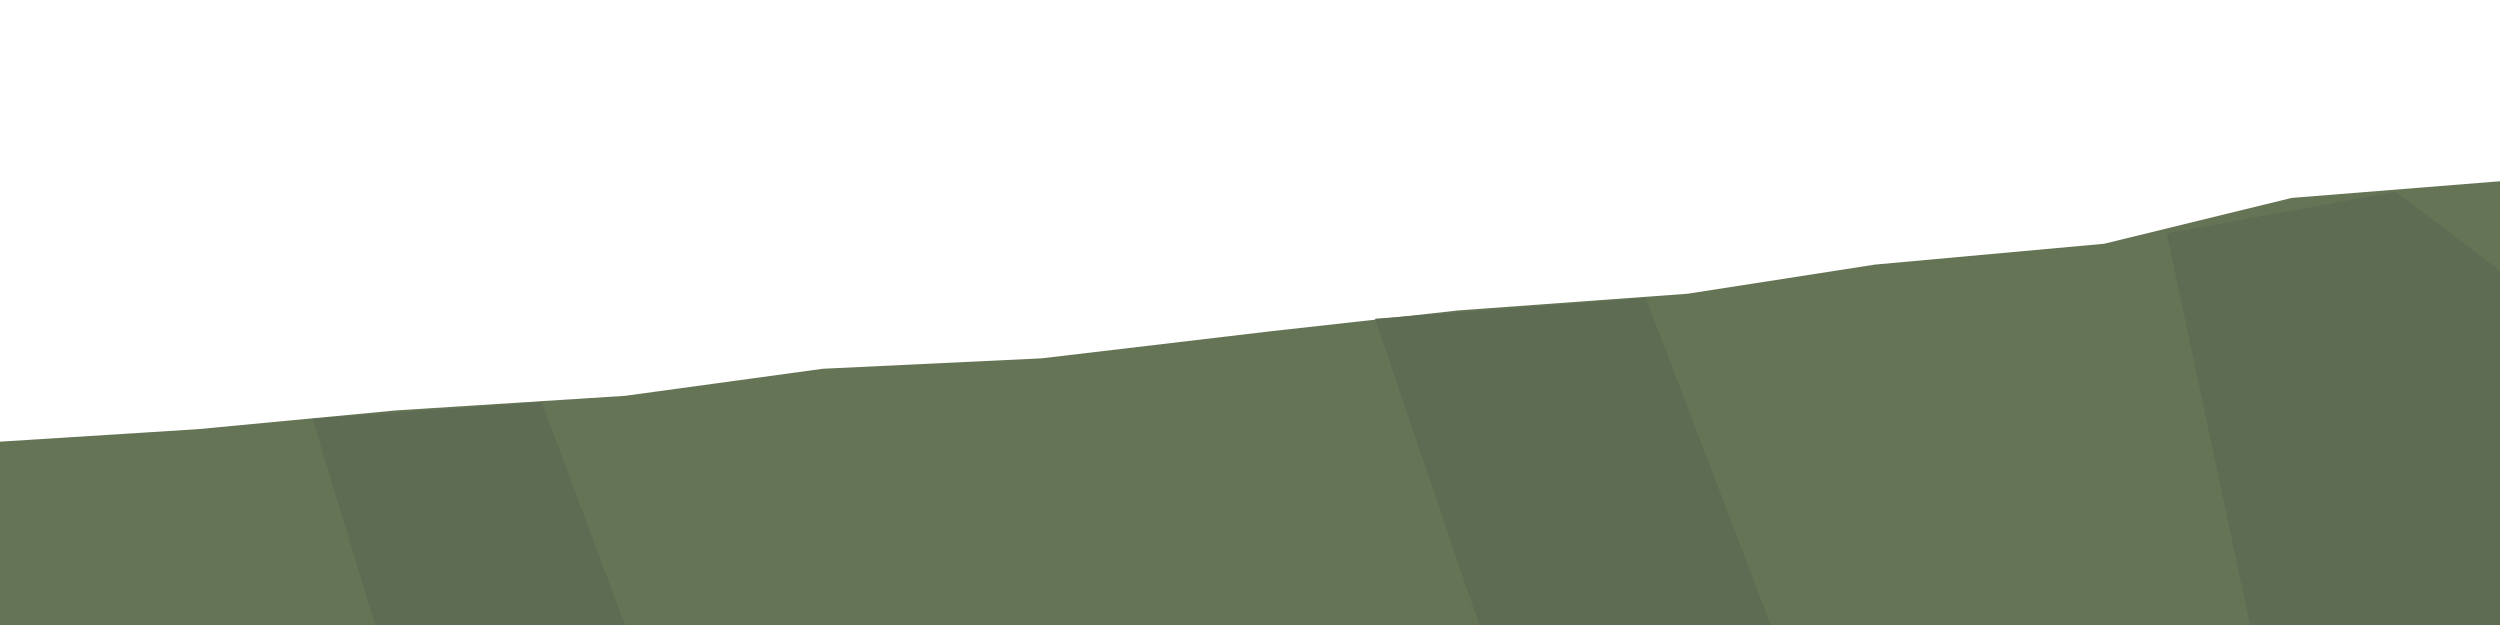
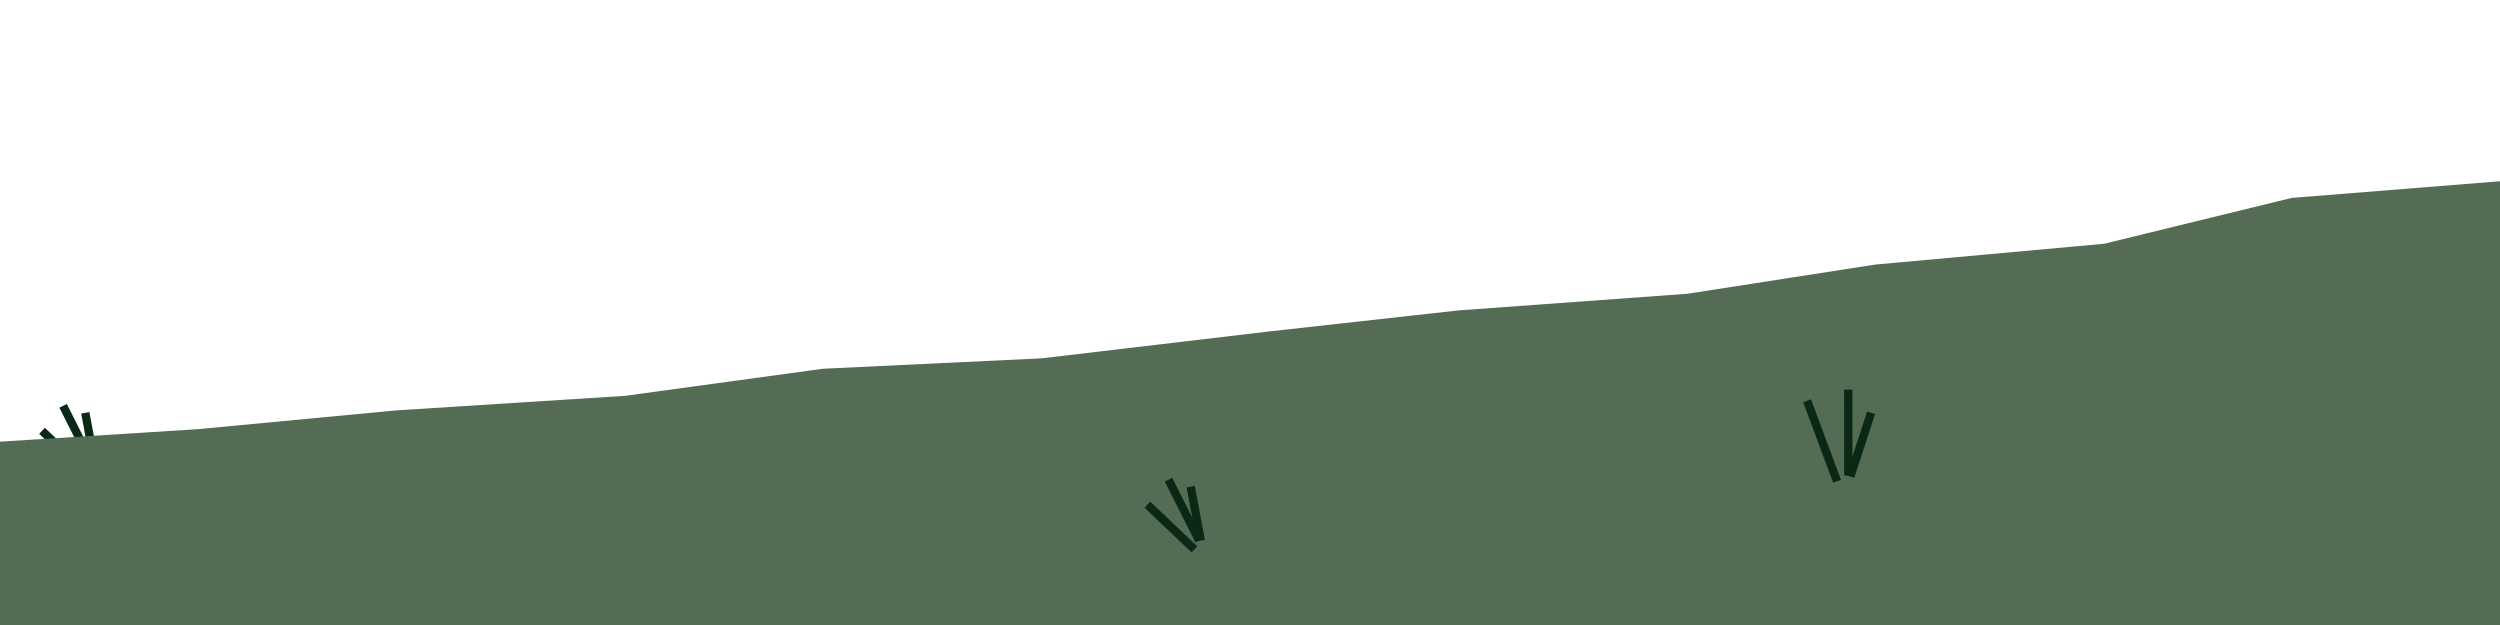
- <svg xmlns="http://www.w3.org/2000/svg" viewBox="0 0 1200 300" width="1200" height="300">
-   <path fill="#667456" d="M 0 300 L 0 212 L 95 206 L 190 197 L 300 190 L 395 177 L 500 172 L 610 159 L 700 149 L 810 141 L 900 127 L 1010 117 L 1100 95 L 1200 87 L 1200 300 Z" />
-   <path fill="#5d6c53" d="M 150 201 L 260 193 L 300 300 L 180 300 Z" />
-   <path fill="#5d6c53" d="M 660 153 L 790 143 L 850 300 L 710 300 Z" />
-   <path fill="#5d6c53" d="M 1040 112 L 1150 92 L 1200 130 L 1200 300 L 1080 300 Z" />
+ <svg xmlns="http://www.w3.org/2000/svg" viewBox="0 0 1200 300" width="1200" height="300" version="1.1" id="svg14">
+   <defs id="defs18" />
+   <path style="fill:#536c53;stroke:#0b2817;stroke-width:4" d="M 42.7,228.238 20.162,206.798" id="path1063-8-0" />
+   <path style="fill:#536c53;stroke:#0b2817;stroke-width:4" d="M 45.006,224.045 30.296,194.801" id="path1063-3-58-8" />
+   <path style="fill:#536c53;stroke:#0b2817;stroke-width:4" d="M 45.766,224.003 40.935,198.143" id="path1063-3-5-5-9" />
+   <path fill="#667456" d="M 0 300 L 0 212 L 95 206 L 190 197 L 300 190 L 395 177 L 500 172 L 610 159 L 700 149 L 810 141 L 900 127 L 1010 117 L 1100 95 L 1200 87 L 1200 300 Z" id="path2" style="fill:#536c53" />
  <g id="anchors">
    <circle id="stand-left" cx="300" cy="190" r="6" fill="none" />
    <circle id="stand" cx="610" cy="159" r="6" fill="none" />
    <circle id="stand-right" cx="1010" cy="117" r="6" fill="none" />
  </g>
+   <path style="fill:#536c53;stroke-width:4;stroke:#0b2817" d="M 881.786,231.008 867.404,192.357" id="path1063" />
+   <path style="fill:#536c53;stroke:#0b2817;stroke-width:4" d="m 887.185,228.258 -0.01,-41.24" id="path1063-3" />
+   <path style="fill:#536c53;stroke:#0b2817;stroke-width:4" d="m 888.14,228.758 9.991,-30.612" id="path1063-3-5" />
+   <path style="fill:#536c53;stroke:#0b2817;stroke-width:4" d="M 573.303,263.694 550.765,242.254" id="path1063-8" />
+   <path style="fill:#536c53;stroke:#0b2817;stroke-width:4" d="M 575.609,259.501 560.899,230.257" id="path1063-3-58" />
+   <path style="fill:#536c53;stroke:#0b2817;stroke-width:4" d="m 576.369,259.459 -4.832,-25.86" id="path1063-3-5-5" />
</svg>
